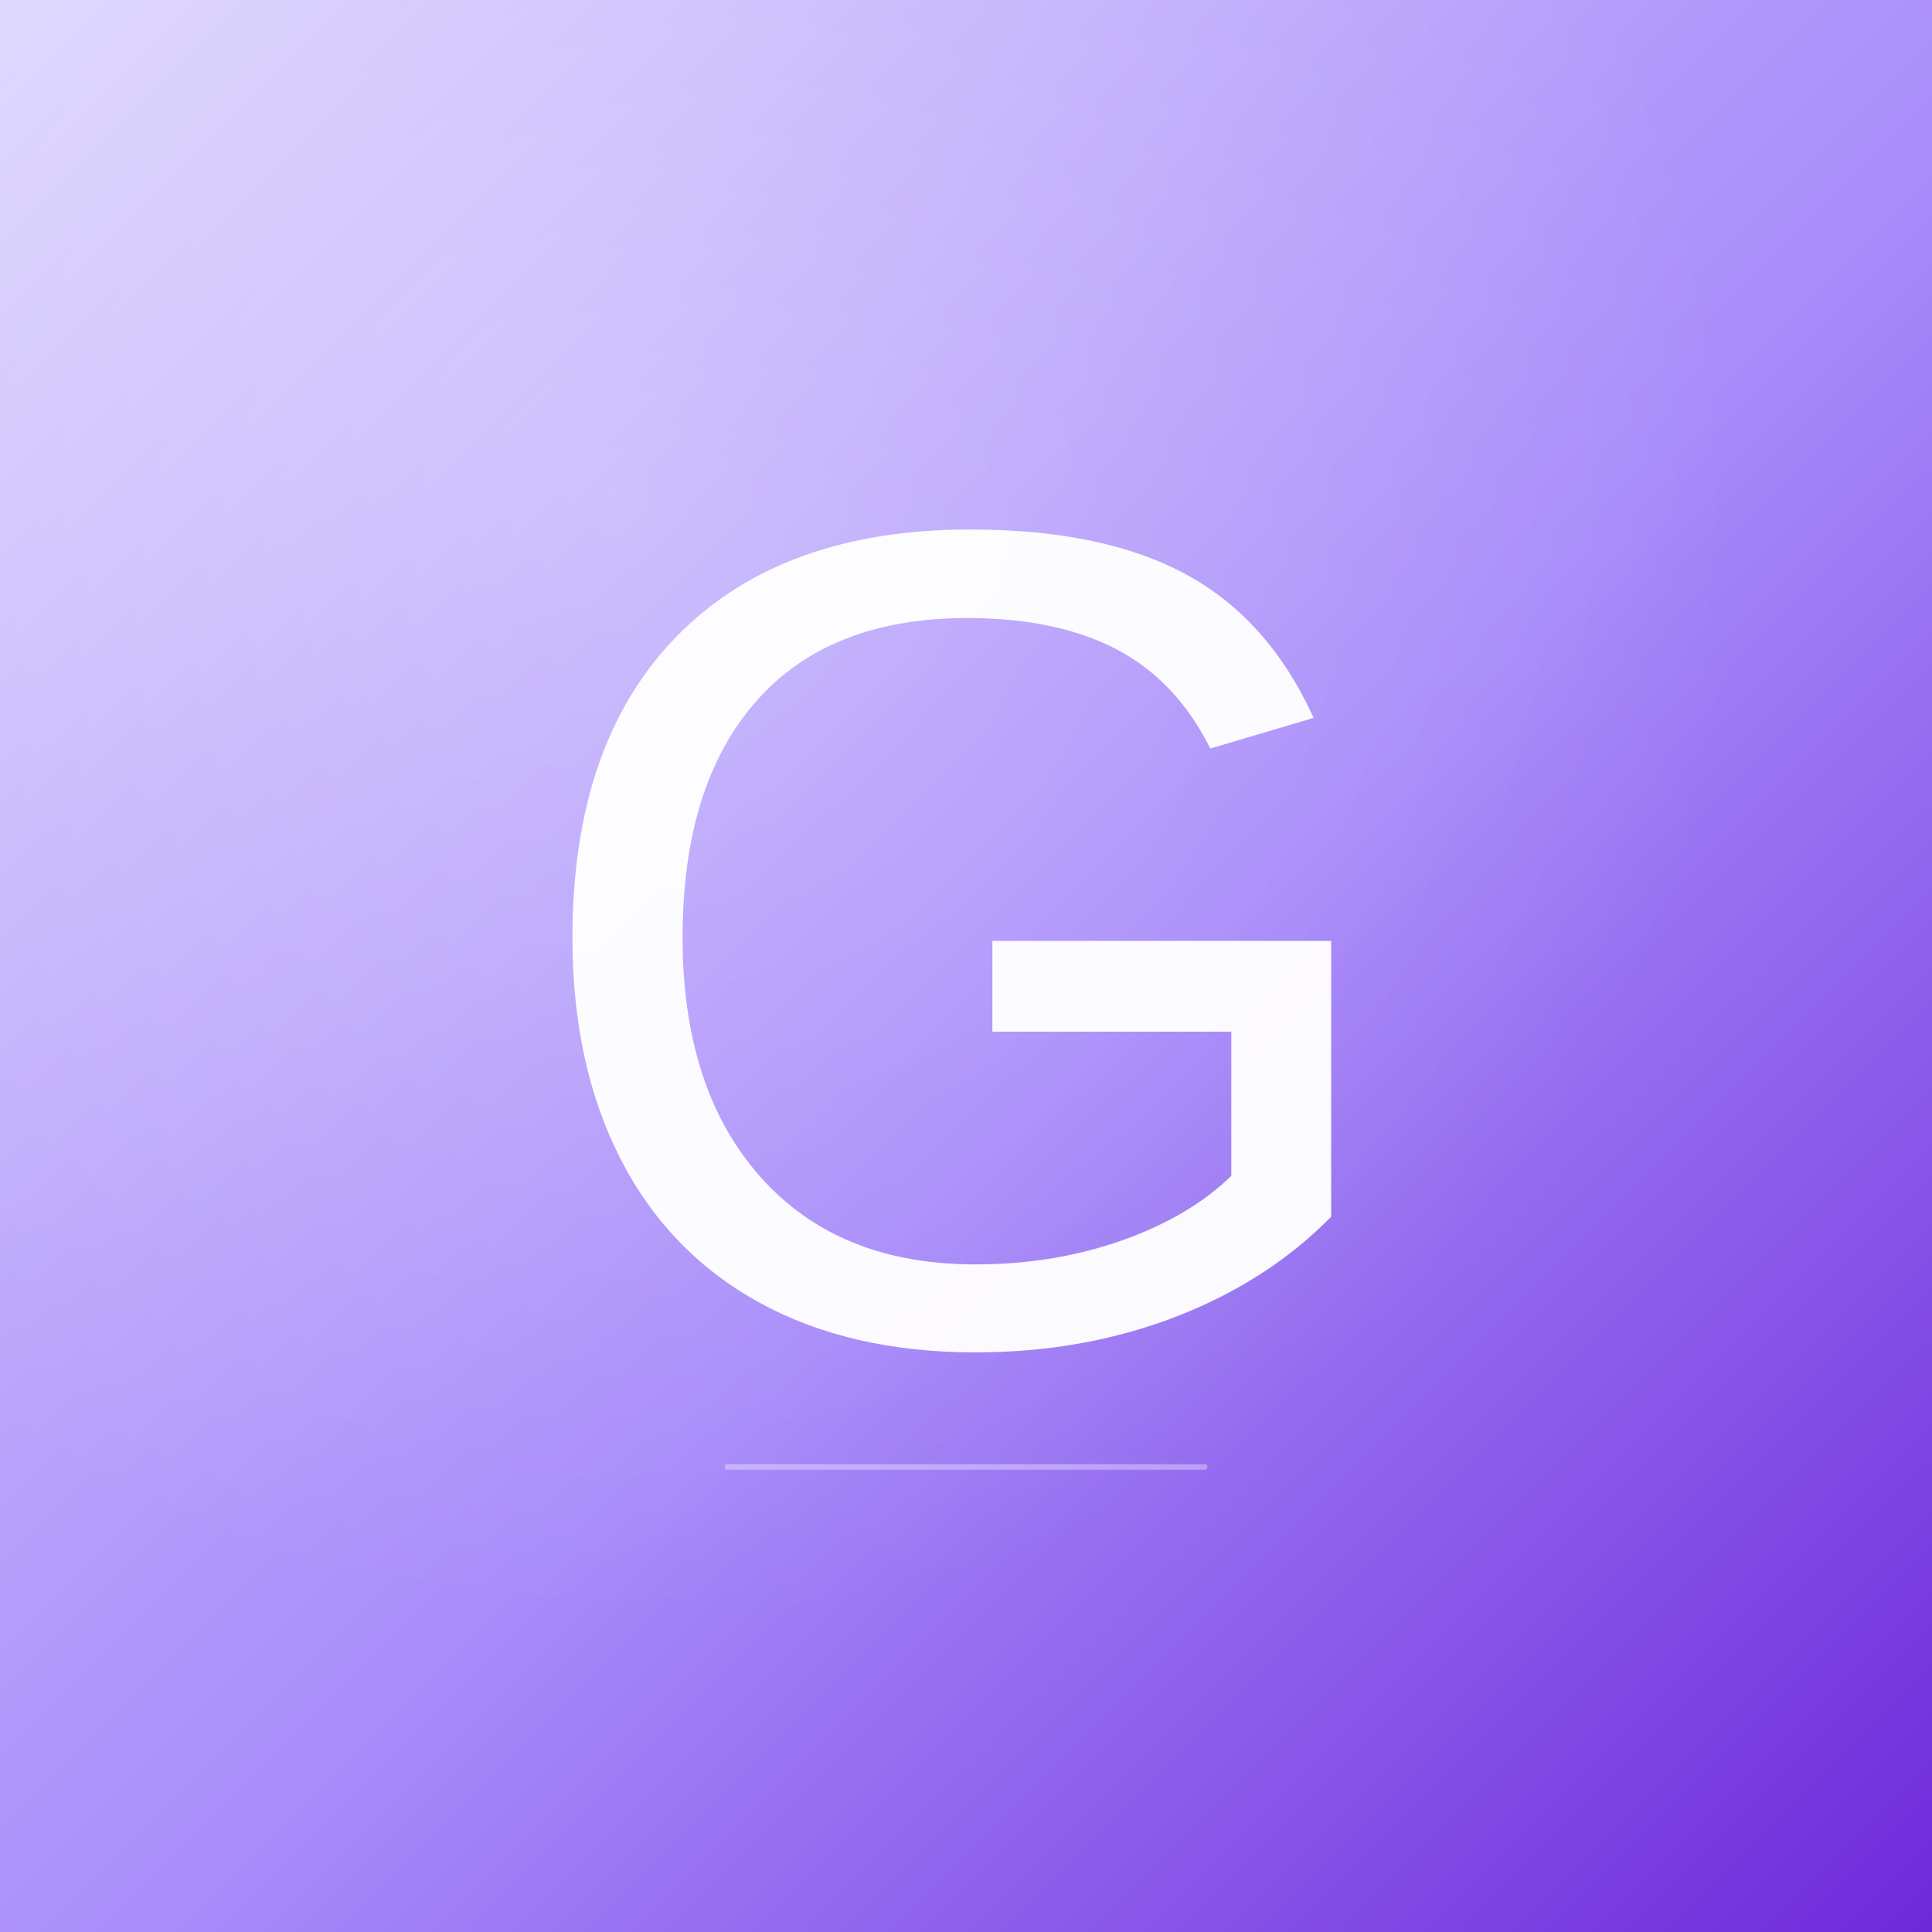
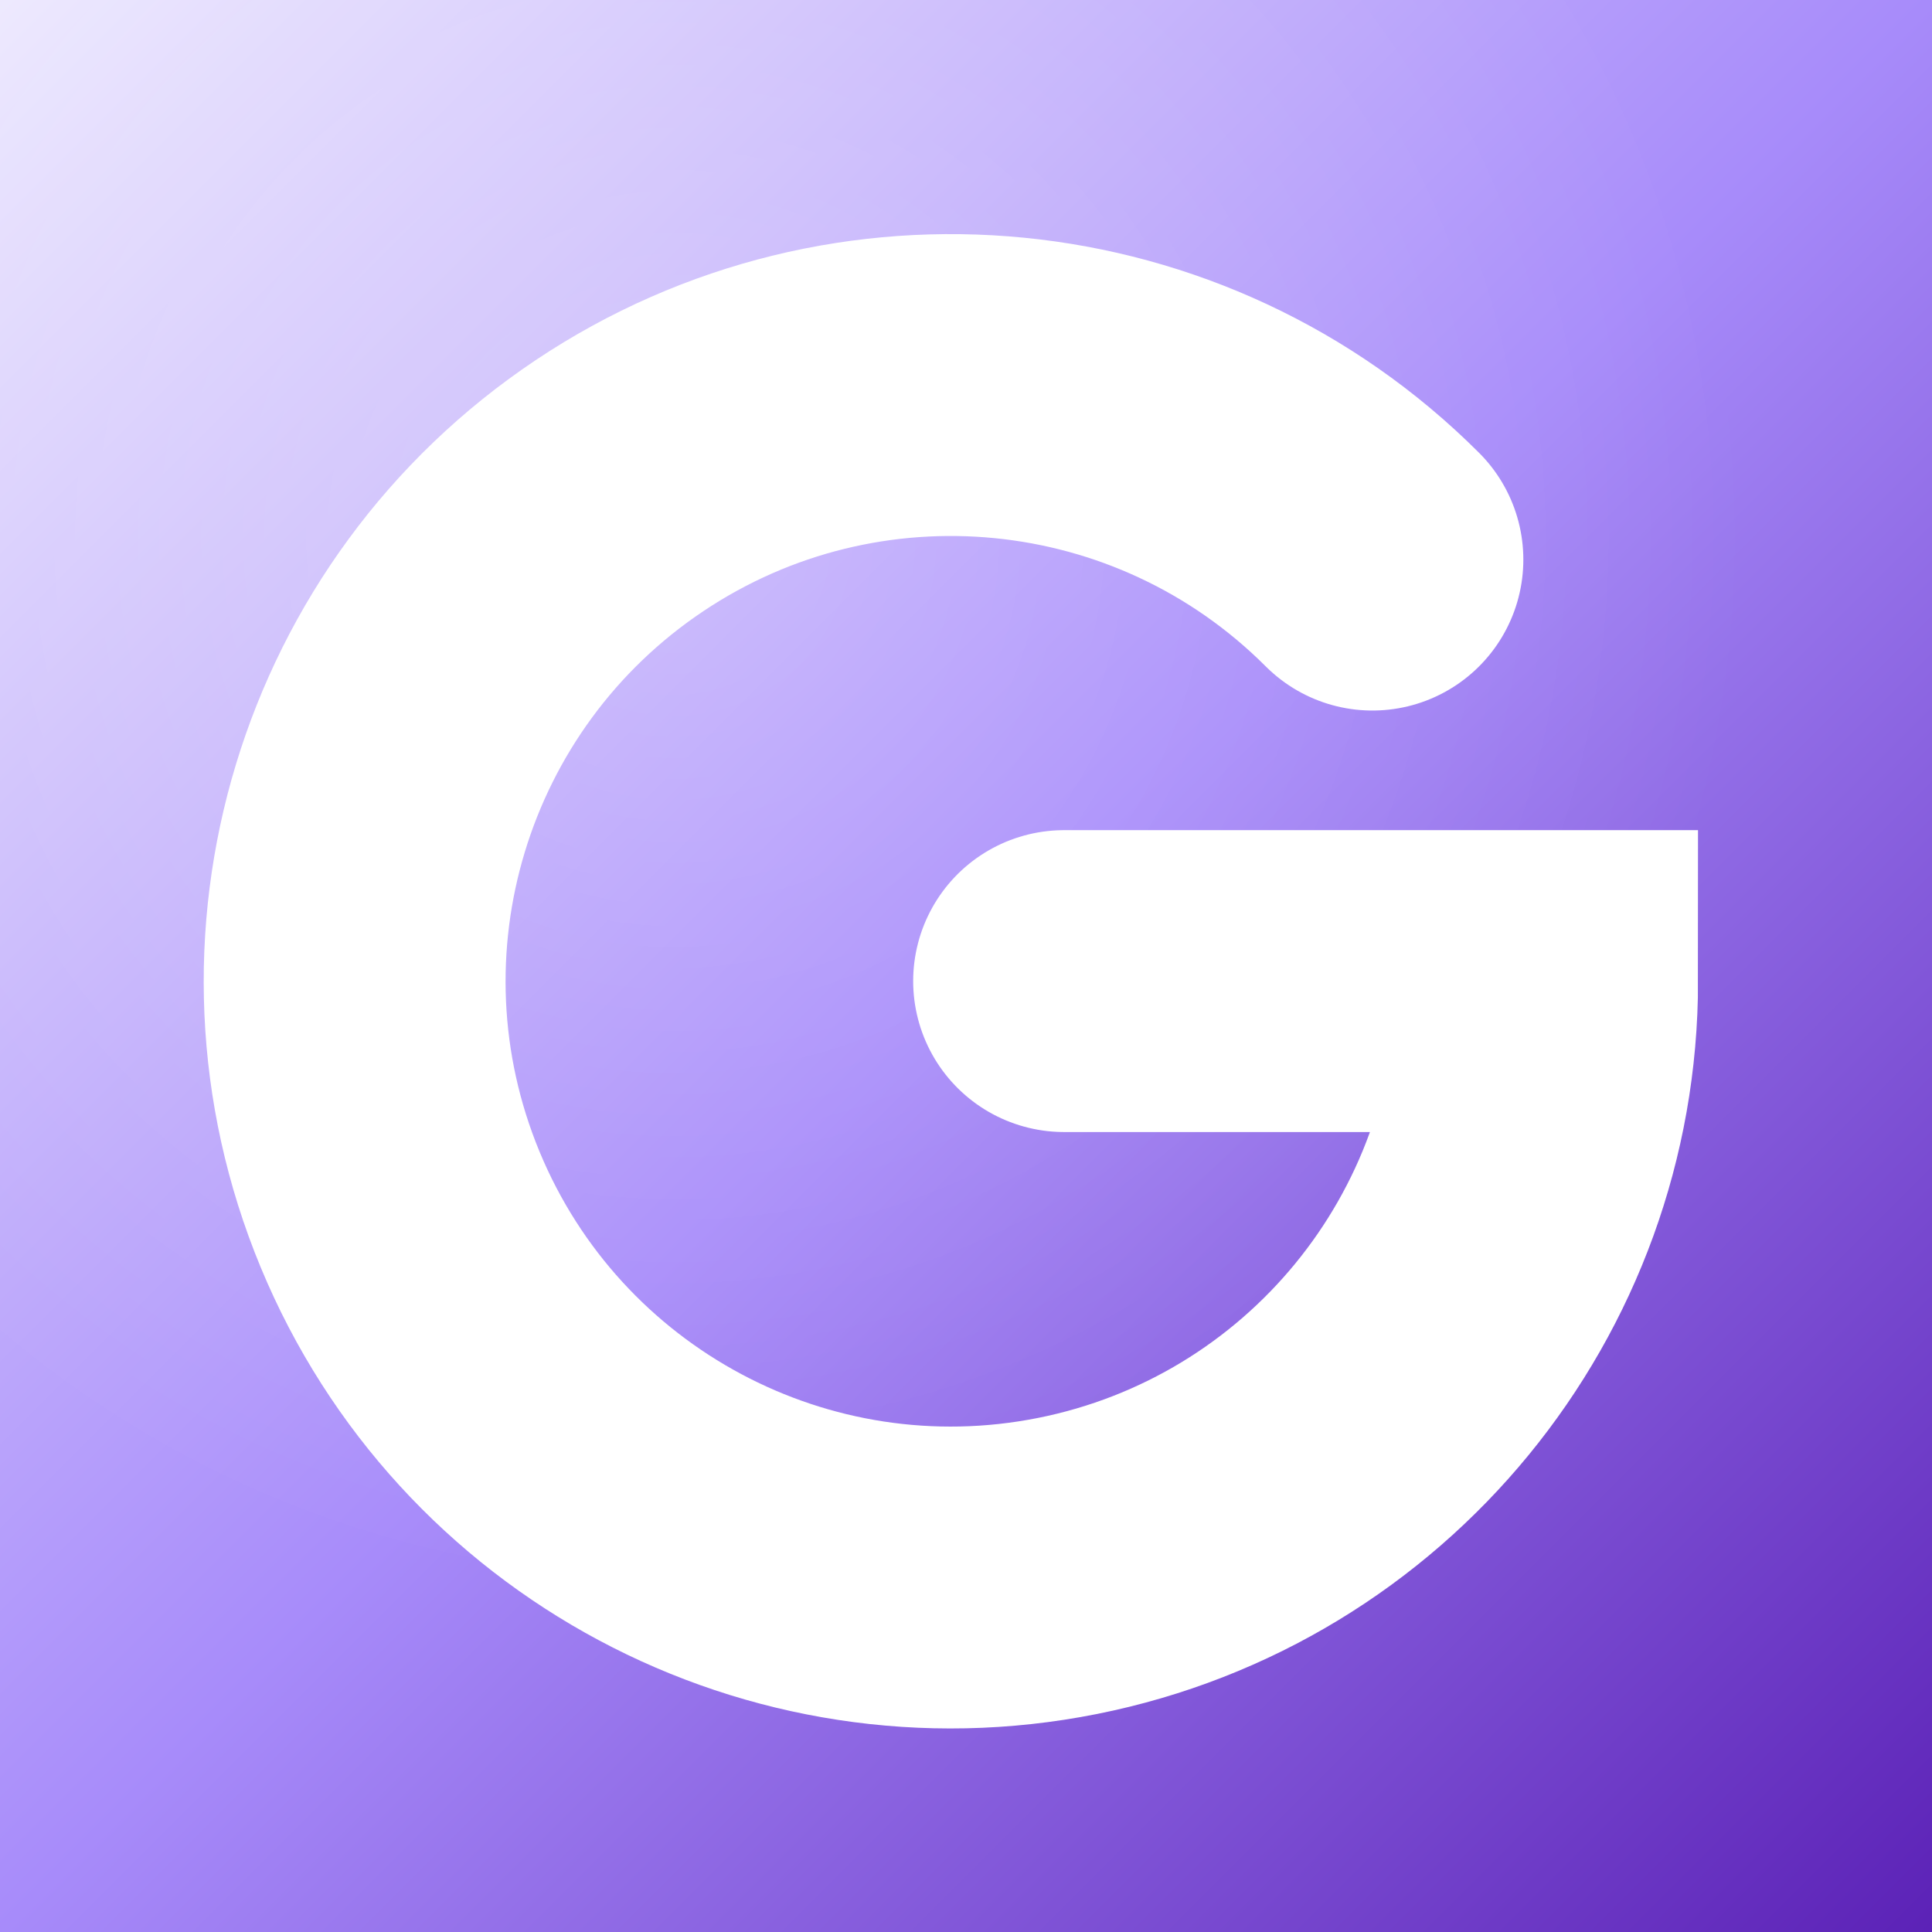
<svg xmlns="http://www.w3.org/2000/svg" viewBox="0 0 512 512">
  <defs>
    <linearGradient id="bg" x1="0%" y1="0%" x2="100%" y2="100%">
-       <stop offset="0%" stop-color="#DDD6FE" />
-       <stop offset="55%" stop-color="#A78BFA" />
-       <stop offset="100%" stop-color="#6D28D9" />
+       <stop offset="0%" stop-color="#EDE9FE" />
+       <stop offset="50%" stop-color="#A78BFA" />
+       <stop offset="100%" stop-color="#5B21B6" />
    </linearGradient>
-     <radialGradient id="shine" cx="32%" cy="26%" r="58%">
-       <stop offset="0%" stop-color="#FFFFFF" stop-opacity="0.22" />
+     <radialGradient id="shine" cx="35%" cy="28%" r="55%">
+       <stop offset="0%" stop-color="#FFFFFF" stop-opacity="0.20" />
      <stop offset="100%" stop-color="#FFFFFF" stop-opacity="0" />
    </radialGradient>
  </defs>
  <rect width="512" height="512" fill="url(#bg)" />
  <rect width="512" height="512" fill="url(#shine)" />
-   <text x="256" y="268" font-family="-apple-system, 'Helvetica Neue', Arial, sans-serif" font-size="308" font-weight="200" text-anchor="middle" dominant-baseline="middle" fill="white" letter-spacing="-4" opacity="0.96">G</text>
-   <rect x="192" y="388" width="128" height="1.5" rx="0.75" fill="white" opacity="0.35" />
+   <path d="M 363.7,148.3 A 158,158 0 1 0 410,260 H 282" fill="none" stroke="white" stroke-width="80" stroke-linecap="round" stroke-linejoin="miter" stroke-miterlimit="10" />
</svg>
